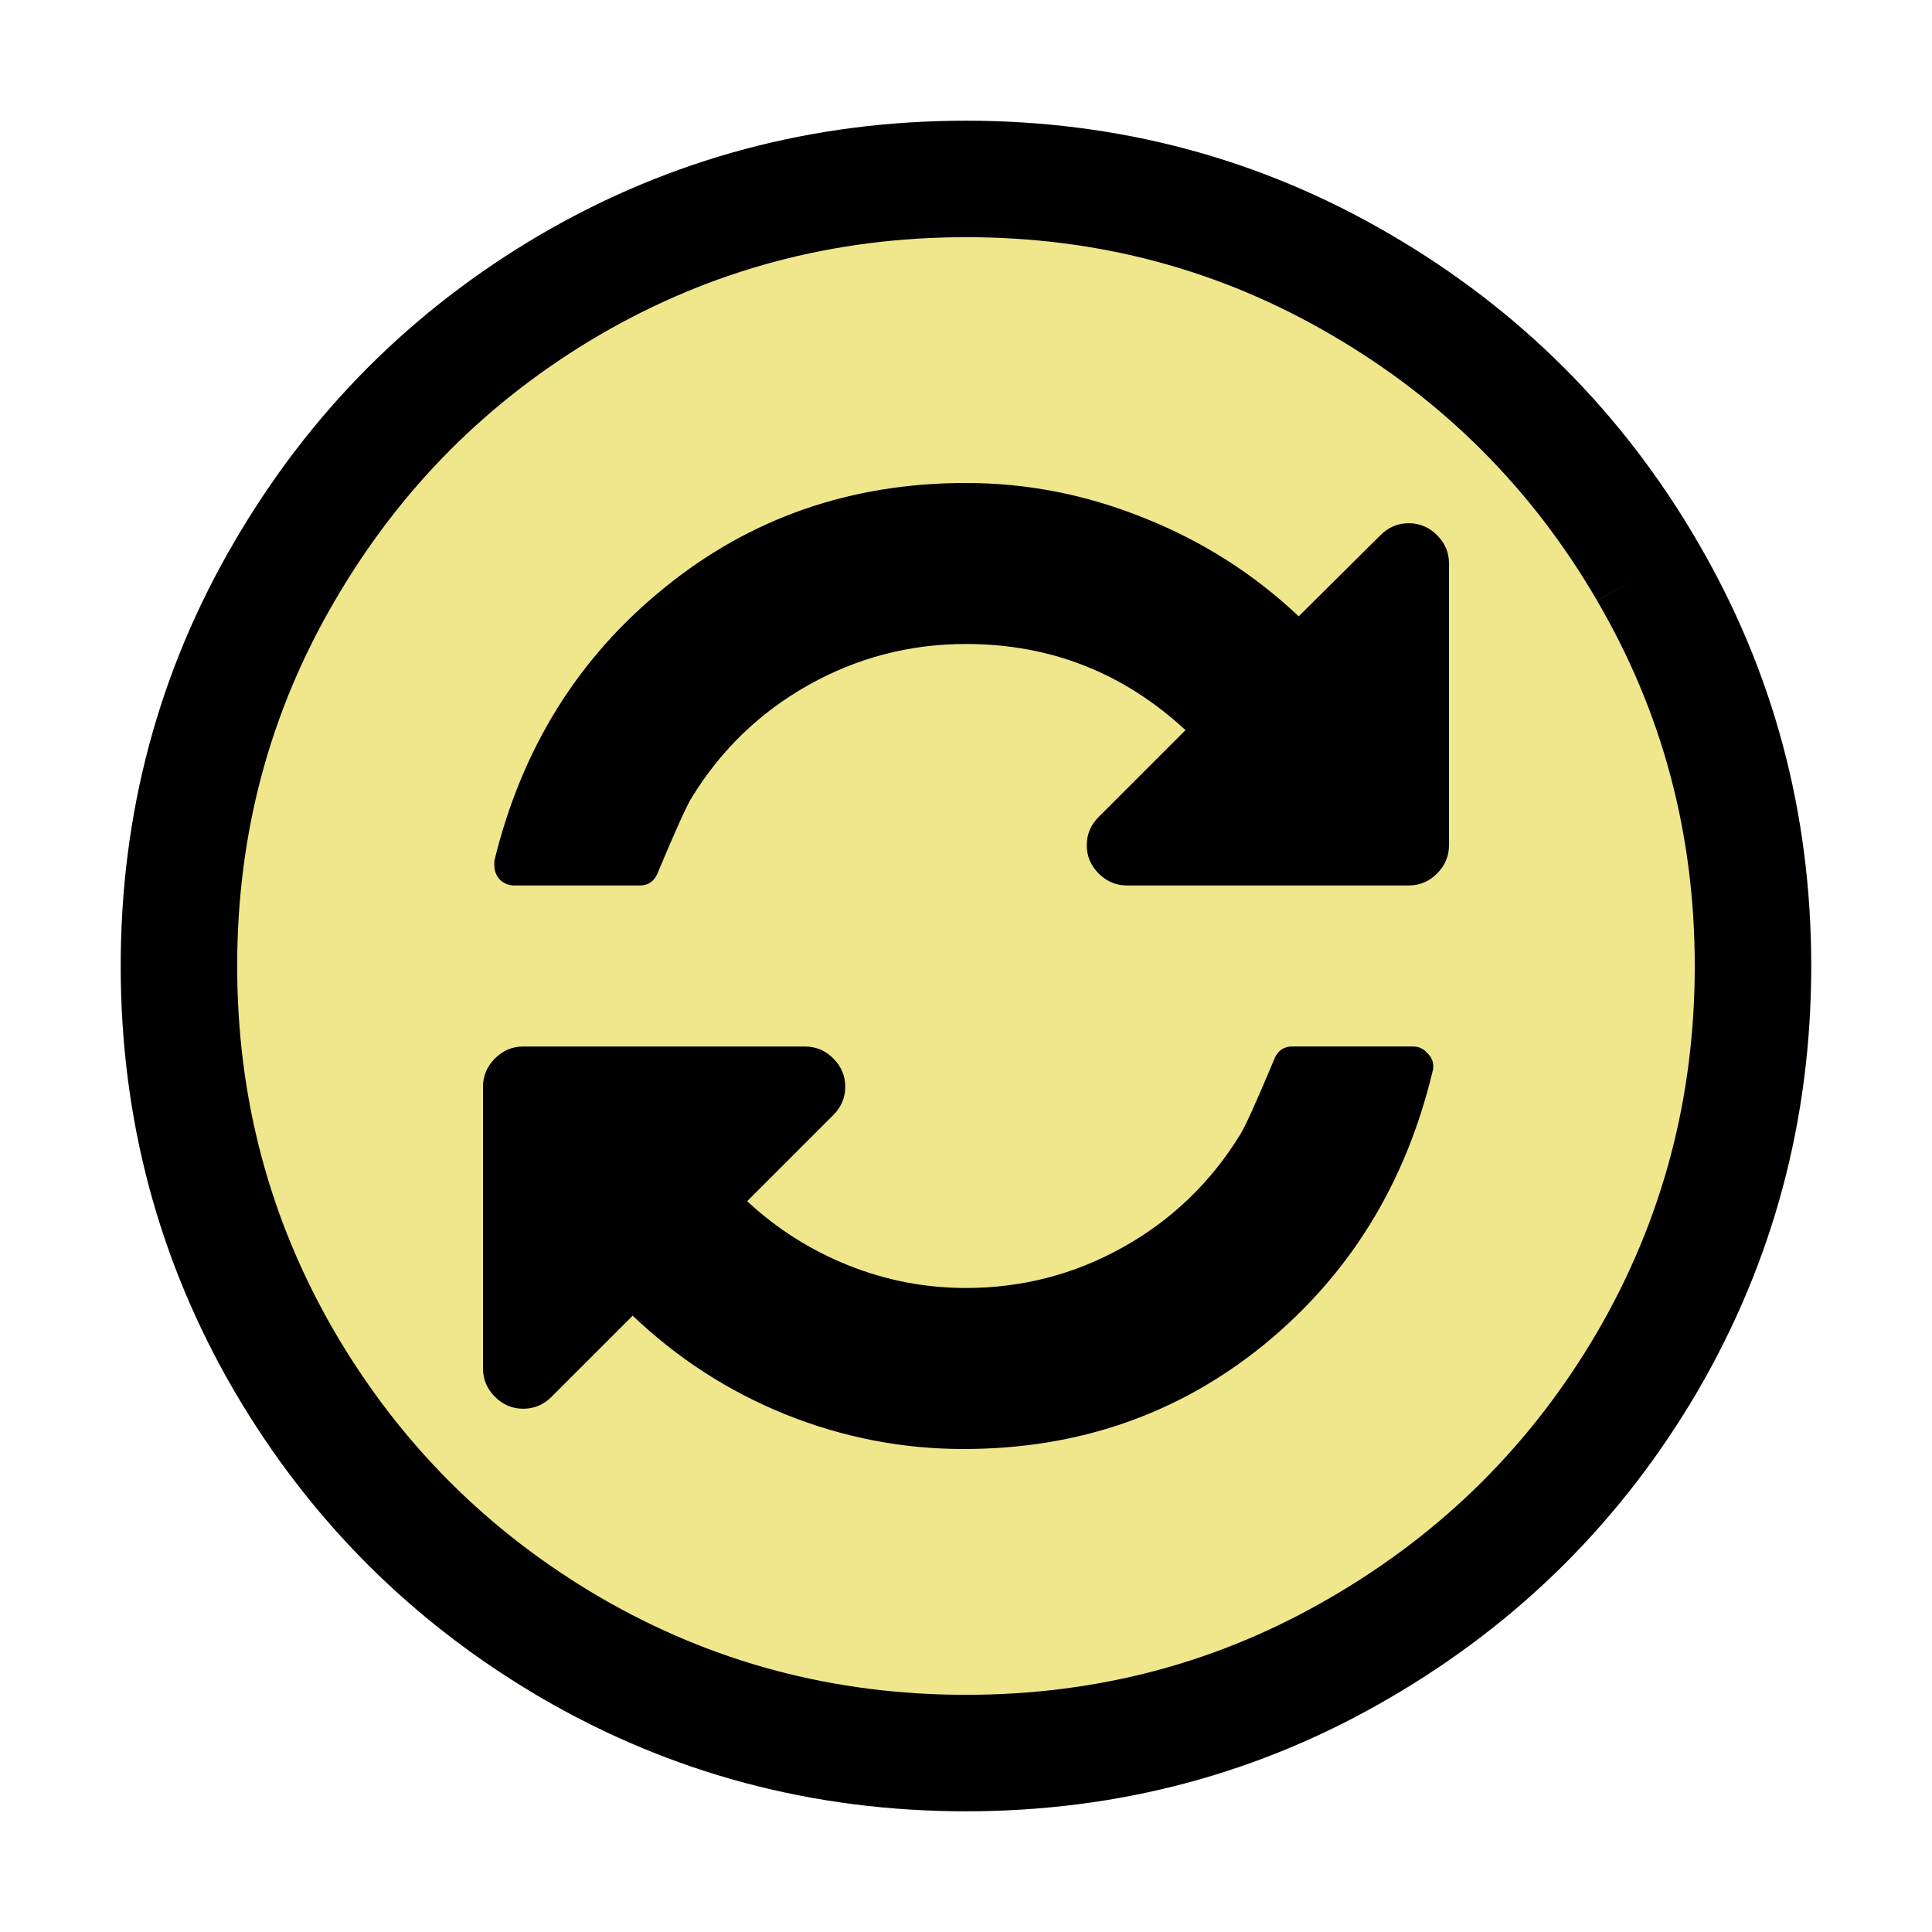
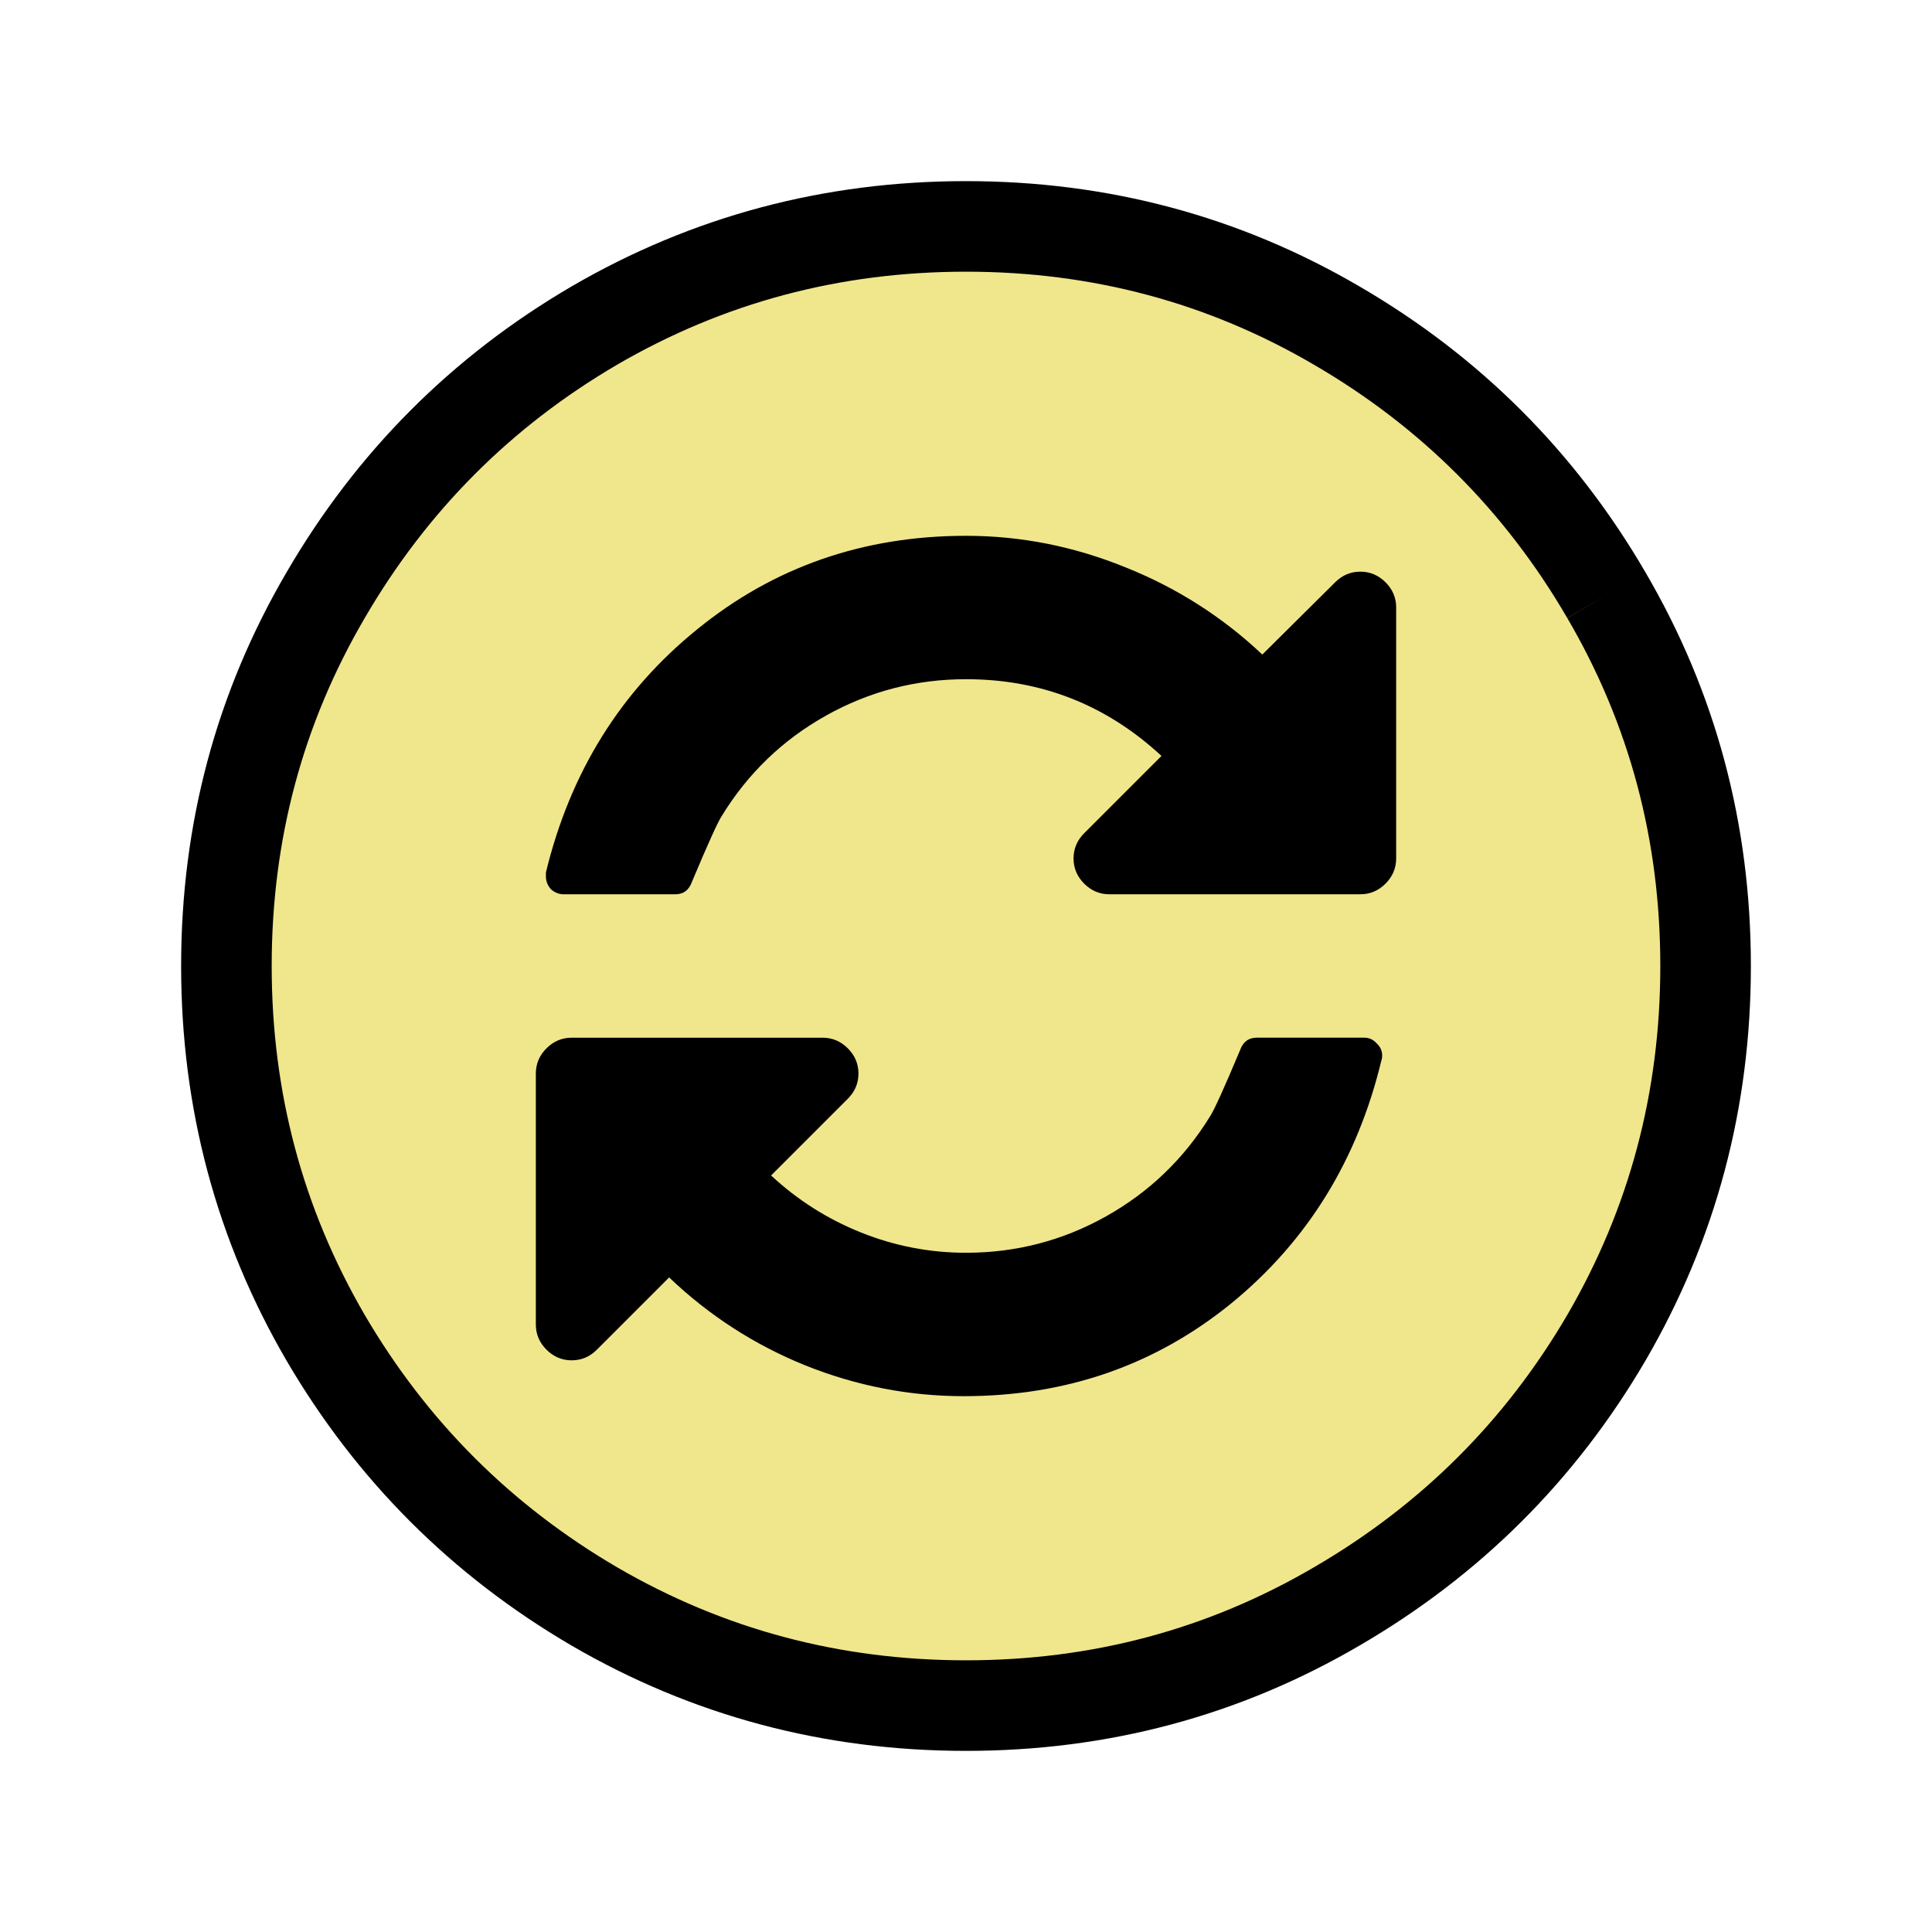
<svg xmlns="http://www.w3.org/2000/svg" width="32px" height="32px" id="svg3243" version="1.1">
  <defs id="defs3245" />
  <g id="layer1">
-     <path style="font-size:72px;font-style:normal;font-variant:normal;font-weight:normal;font-stretch:normal;text-align:start;line-height:125%;letter-spacing:0px;word-spacing:0px;writing-mode:lr-tb;text-anchor:start;fill:#f0e68c;fill-opacity:1;stroke:none;font-family:FontAwesome;-inkscape-font-specification:FontAwesome" id="path3174" d="M 28.122,8.982 C 29.374,11.121 30,13.46 30,16 c -2.8e-5,2.54 -0.626,4.885 -1.878,7.036 -1.252,2.139 -2.953,3.834 -5.104,5.086 C 20.879,29.374 18.54,30 16,30 13.46,30 11.115,29.374 8.964,28.122 6.825,26.871 5.129,25.175 3.878,23.036 2.626,20.885 2,18.54 2,16 2,13.46 2.626,11.121 3.878,8.982 5.129,6.831 6.825,5.129 8.964,3.878 11.115,2.626 13.46,2 16,2 c 2.54,2.72e-5 4.879,0.626 7.018,1.878 2.151,1.252 3.852,2.953 5.104,5.104" />
-     <path style="font-size:72px;font-style:normal;font-variant:normal;font-weight:normal;font-stretch:normal;text-align:start;line-height:125%;letter-spacing:0px;word-spacing:0px;writing-mode:lr-tb;text-anchor:start;fill:none;stroke:#000000;stroke-width:1.929;stroke-miterlimit:4;stroke-opacity:1;stroke-dasharray:none;font-family:FontAwesome;-inkscape-font-specification:FontAwesome" d="m 27.287,9.465 c 1.165,1.992 1.748,4.17 1.748,6.535 -2.6e-5,2.365 -0.583,4.549 -1.748,6.552 -1.166,1.992 -2.75,3.57 -4.753,4.736 C 20.543,28.453 18.365,29.036 16,29.036 13.635,29.036 11.451,28.453 9.448,27.287 7.457,26.122 5.878,24.543 4.713,22.552 3.547,20.549 2.964,18.365 2.964,16 c 0,-2.365 0.583,-4.543 1.748,-6.535 C 5.878,7.462 7.457,5.878 9.448,4.713 11.451,3.547 13.635,2.964 16,2.964 c 2.365,2.5e-5 4.543,0.583 6.535,1.748 2.003,1.166 3.587,2.75 4.753,4.753" id="path3275" />
-     <g transform="matrix(0.2592593,0,0,0.2592592,-15.47132,-24.09408)" style="font-size:72px;font-style:normal;font-variant:normal;font-weight:normal;font-stretch:normal;text-align:start;line-height:125%;letter-spacing:0px;word-spacing:0px;writing-mode:lr-tb;text-anchor:start;fill:#000000;fill-opacity:1;stroke:none;font-family:FontAwesome;-inkscape-font-specification:FontAwesome" id="text2993">
+     <path style="font-size:72px;font-style:normal;font-variant:normal;font-weight:normal;font-stretch:normal;text-align:start;line-height:125%;letter-spacing:0px;word-spacing:0px;writing-mode:lr-tb;text-anchor:start;fill:#f0e68c;stroke:#000000;stroke-width:1.5;stroke-miterlimit:4;stroke-opacity:1;stroke-dasharray:none;font-family:FontAwesome;-inkscape-font-specification:FontAwesome;fill-opacity:1" d="m 26.607,9.859 c 1.095,1.872 1.643,3.919 1.643,6.141 -2.4e-5,2.222 -0.548,4.275 -1.643,6.157 -1.095,1.872 -2.584,3.355 -4.466,4.45 C 20.269,27.702 18.222,28.25 16,28.25 13.778,28.25 11.725,27.702 9.843,26.607 7.972,25.512 6.488,24.028 5.393,22.157 4.298,20.275 3.75,18.222 3.75,16 3.75,13.778 4.298,11.731 5.393,9.859 6.488,7.977 7.972,6.488 9.843,5.393 11.725,4.298 13.778,3.75 16,3.75 c 2.222,2.36e-5 4.269,0.548 6.141,1.643 1.882,1.095 3.371,2.584 4.466,4.466" id="path3275" />
+     <g transform="matrix(0.2309028,0,0,0.2309028,-12.02915,-19.70879)" style="font-size:72px;font-style:normal;font-variant:normal;font-weight:normal;font-stretch:normal;text-align:start;line-height:125%;letter-spacing:0px;word-spacing:0px;writing-mode:lr-tb;text-anchor:start;fill:#000000;fill-opacity:1;stroke:none;font-family:FontAwesome;-inkscape-font-specification:FontAwesome" id="text2993">
      <path d="m 151.242,161.077 c -6e-5,0.134 -0.013,0.228 -0.04,0.281 -1.714,7.179 -5.304,13.004 -10.768,17.478 -5.464,4.446 -11.866,6.67 -19.205,6.67 -3.911,-1e-5 -7.701,-0.737 -11.371,-2.21 -3.643,-1.473 -6.897,-3.576 -9.763,-6.308 l -5.183,5.183 c -0.509,0.509 -1.112,0.763 -1.808,0.763 -0.696,0 -1.299,-0.254 -1.808,-0.763 -0.509,-0.509 -0.763,-1.112 -0.763,-1.808 l 0,-18 c 0,-0.696 0.254,-1.299 0.763,-1.808 0.509,-0.509 1.112,-0.763 1.808,-0.763 l 18,0 c 0.696,2e-5 1.299,0.254 1.808,0.763 0.509,0.509 0.763,1.112 0.763,1.808 -2e-5,0.696 -0.254,1.299 -0.763,1.808 l -5.504,5.504 c 1.902,1.768 4.058,3.134 6.469,4.098 2.411,0.964 4.915,1.446 7.513,1.446 3.589,10e-6 6.937,-0.871 10.045,-2.612 3.107,-1.741 5.598,-4.138 7.473,-7.192 0.295,-0.455 1.004,-2.022 2.129,-4.701 0.214,-0.616 0.616,-0.924 1.205,-0.924 l 7.714,0 c 0.348,2e-5 0.643,0.134 0.884,0.402 0.268,0.241 0.402,0.536 0.402,0.884 m 1.004,-32.143 0,18 c -6e-5,0.696 -0.255,1.299 -0.763,1.808 -0.509,0.509 -1.112,0.763 -1.808,0.763 l -18,0 c -0.696,3e-5 -1.299,-0.254 -1.808,-0.763 -0.509,-0.509 -0.763,-1.112 -0.763,-1.808 -4e-5,-0.696 0.254,-1.299 0.763,-1.808 l 5.545,-5.545 c -3.964,-3.67 -8.638,-5.504 -14.022,-5.504 -3.589,4e-5 -6.938,0.871 -10.045,2.612 -3.107,1.741 -5.598,4.138 -7.473,7.192 -0.295,0.455 -1.004,2.022 -2.129,4.701 -0.214,0.616 -0.616,0.924 -1.205,0.924 l -7.996,0 c -0.348,3e-5 -0.656,-0.121 -0.924,-0.362 -0.241,-0.268 -0.362,-0.576 -0.362,-0.924 l 0,-0.281 c 1.741,-7.179 5.357,-12.991 10.848,-17.438 5.491,-4.473 11.92,-6.71 19.286,-6.71 3.911,6e-5 7.714,0.75 11.411,2.25 3.696,1.473 6.978,3.563 9.844,6.268 l 5.223,-5.183 c 0.509,-0.509 1.112,-0.763 1.808,-0.763 0.696,5e-5 1.299,0.255 1.808,0.763 0.509,0.509 0.763,1.112 0.763,1.808" id="path3126" />
    </g>
  </g>
</svg>
